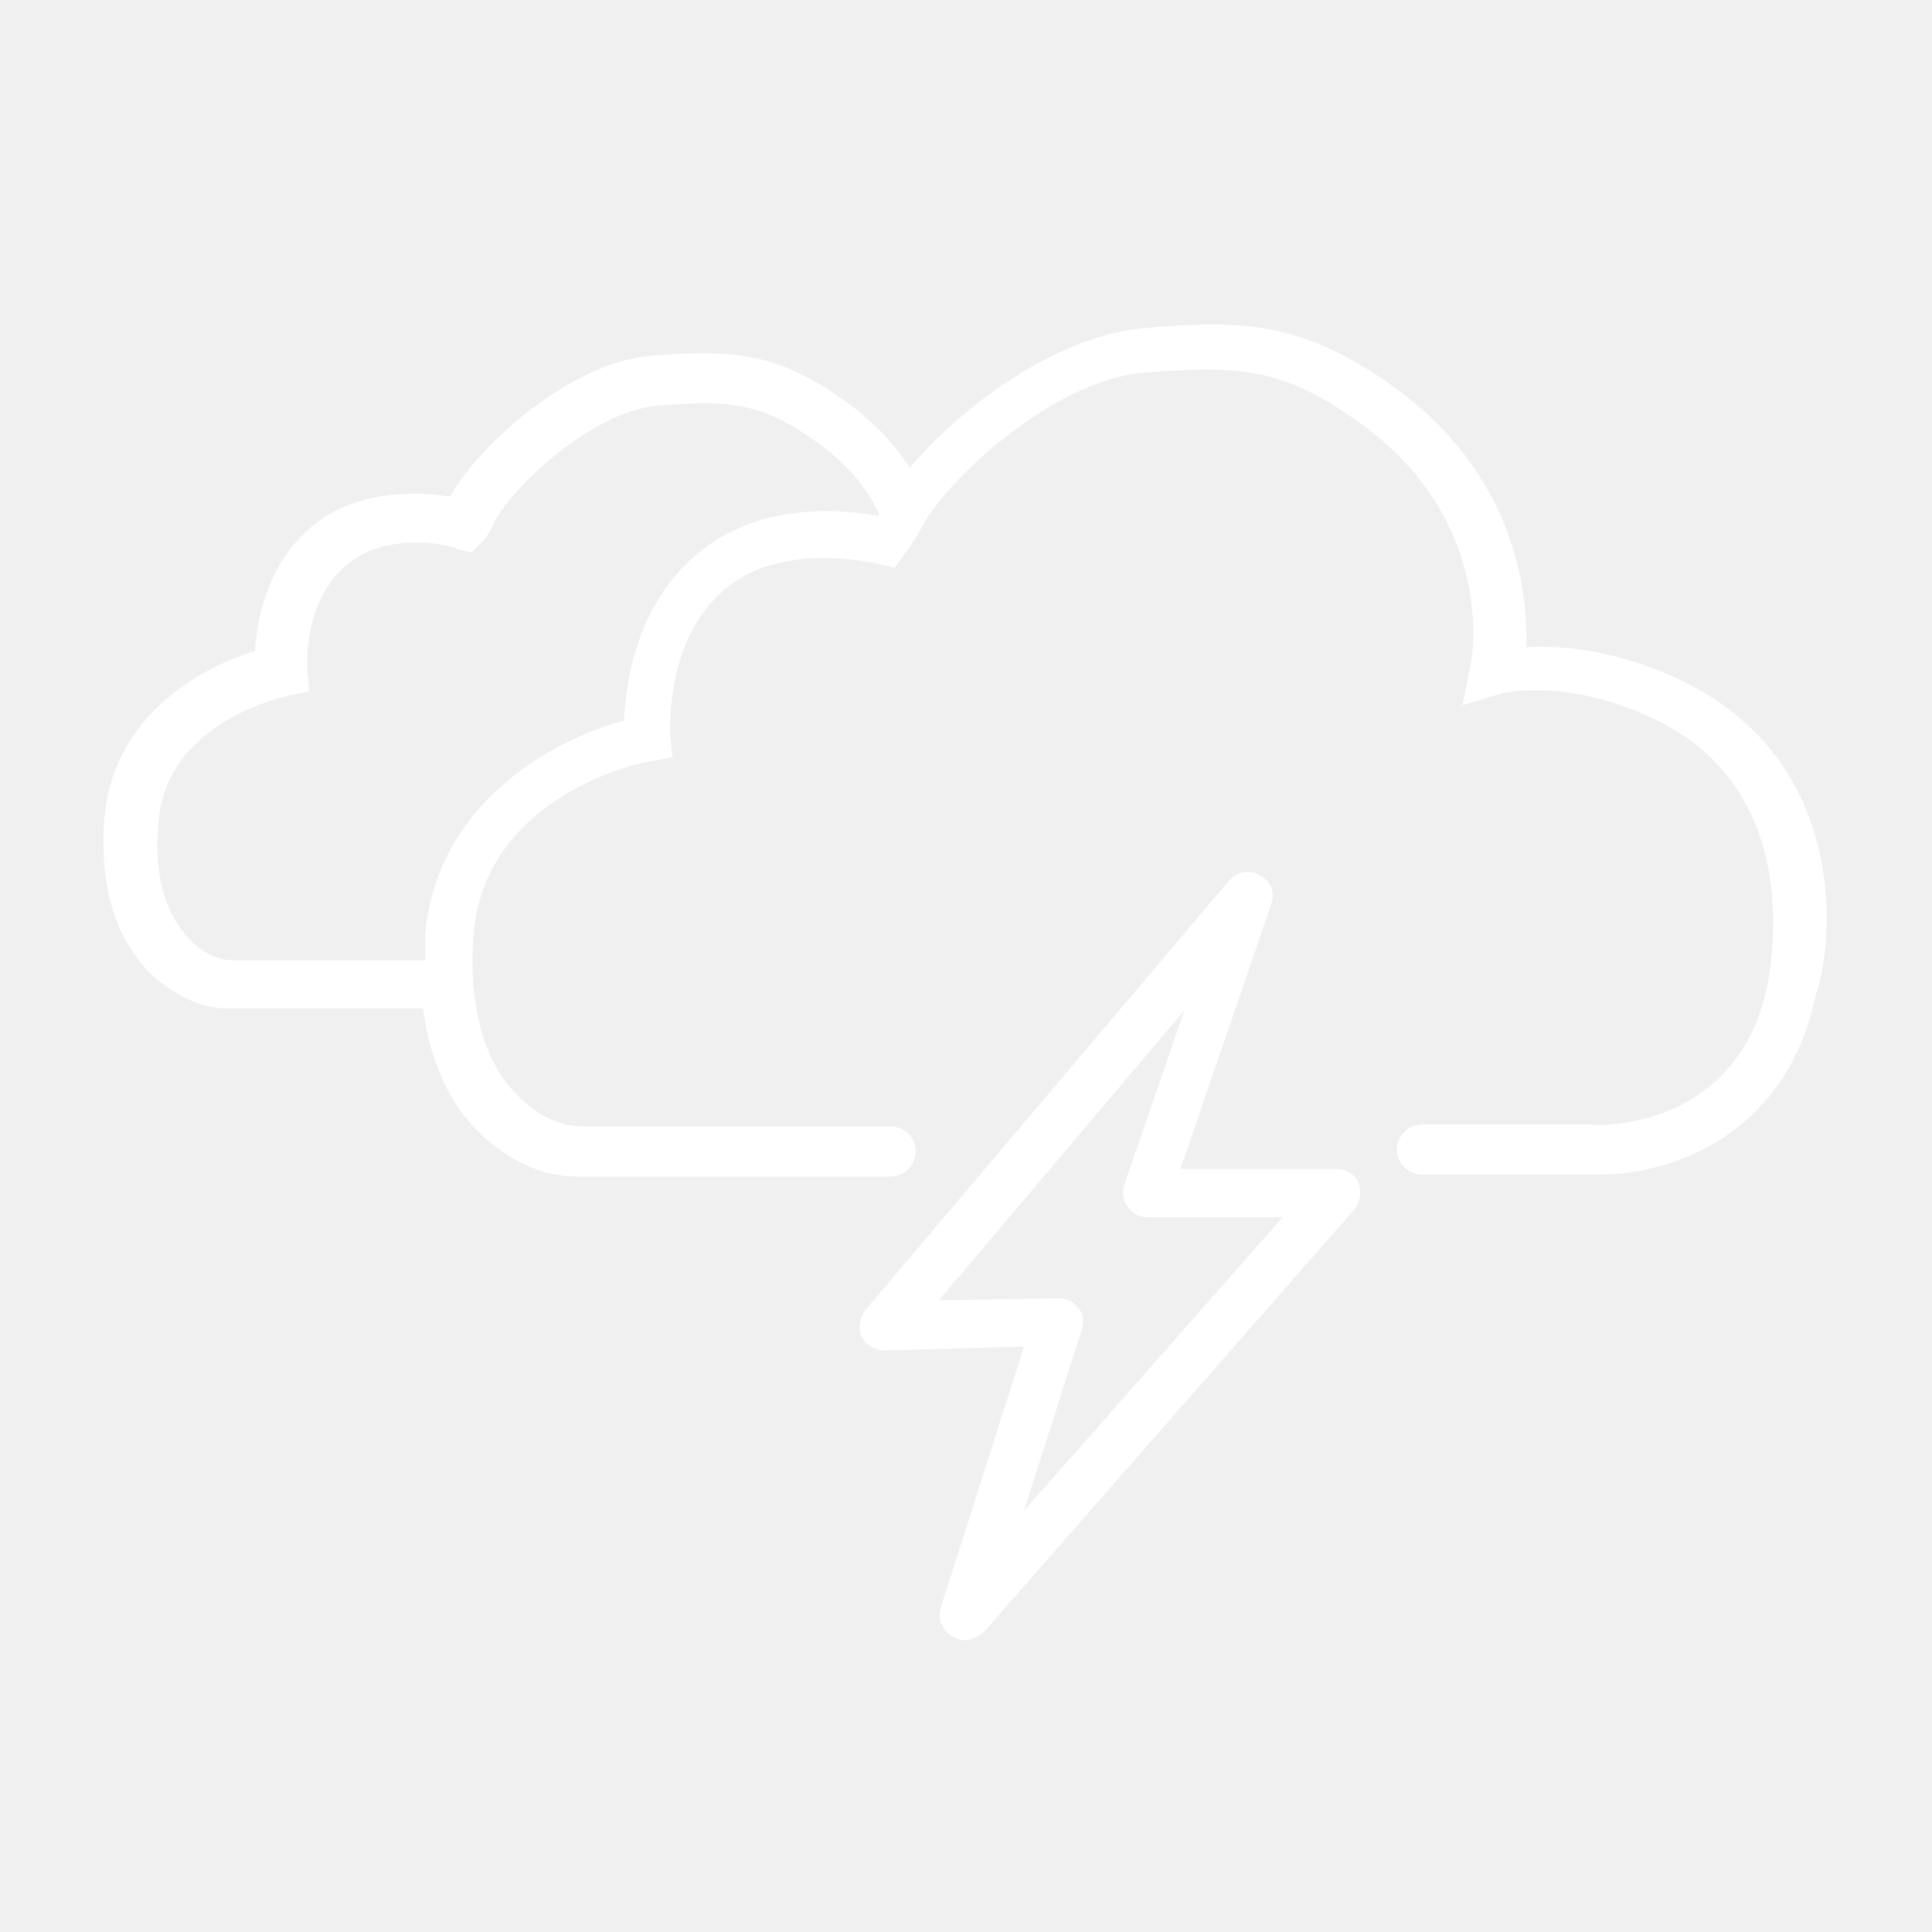
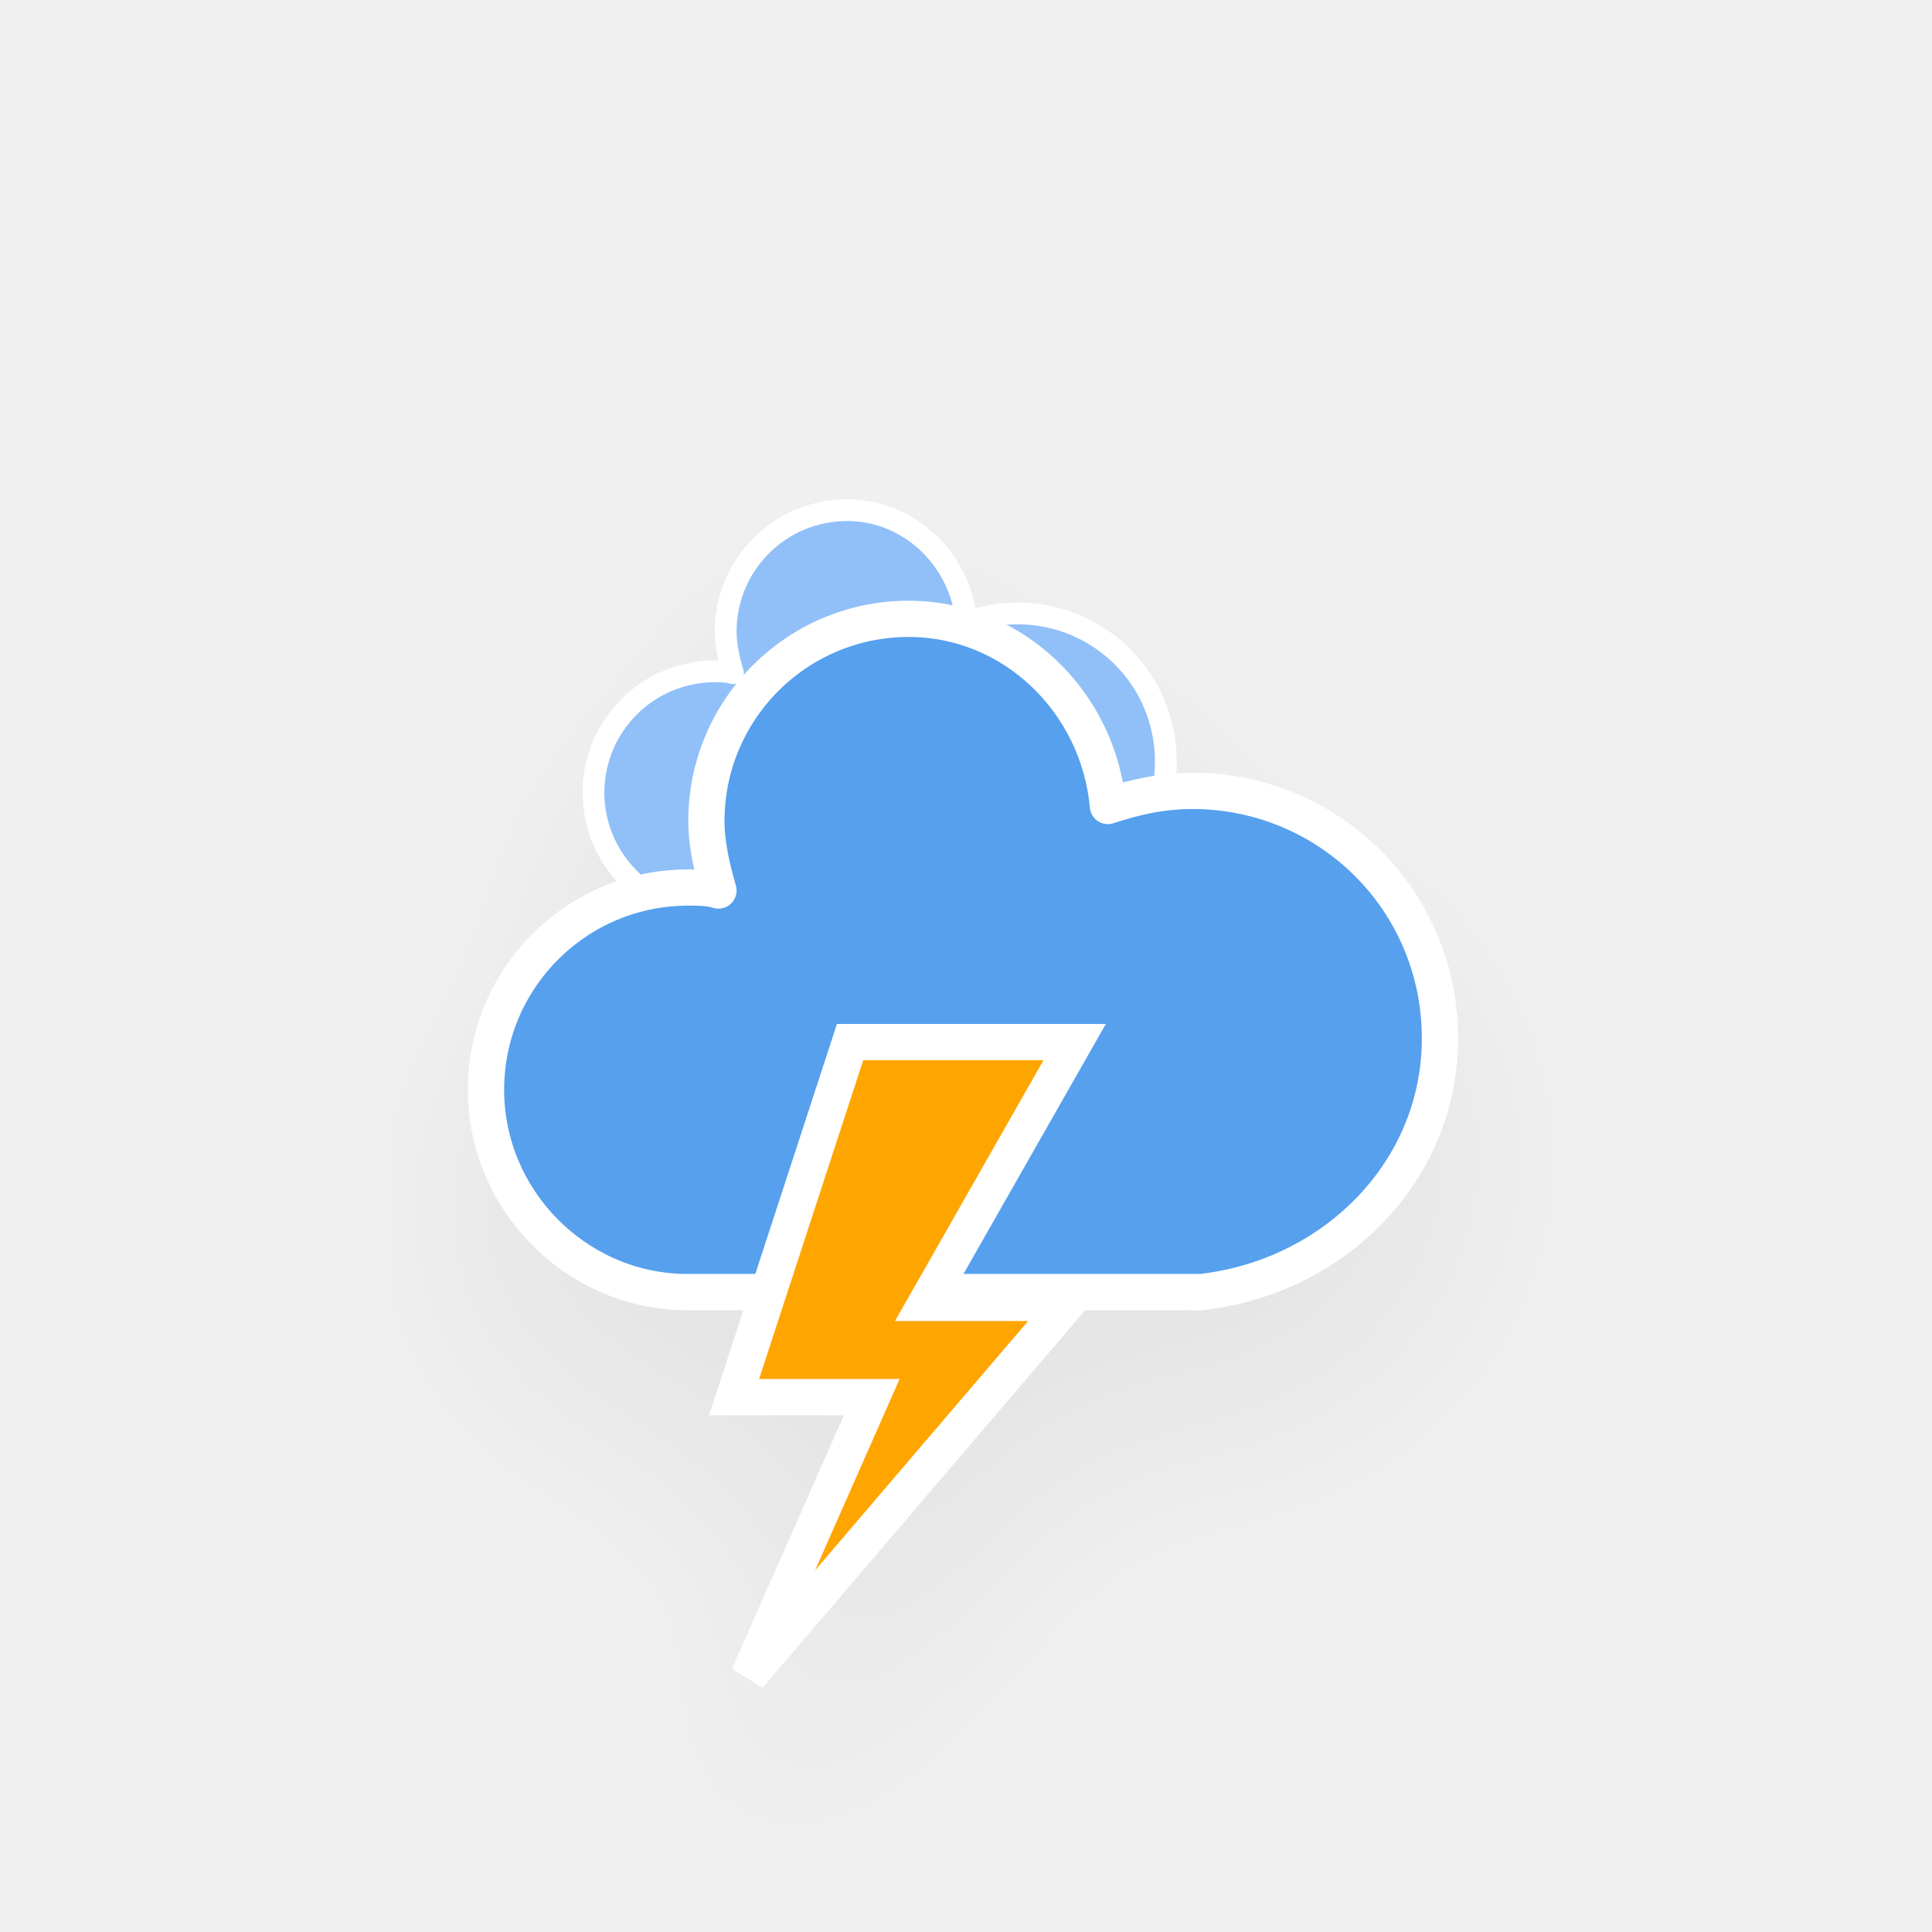
- <svg xmlns="http://www.w3.org/2000/svg" version="1.1" id="Layer_1" x="0px" y="0px" viewBox="0 0 100 100" style="enable-background:new 0 0 100 100;" xml:space="preserve">
-   <style type="text/css">
- 	.st0{fill:#FFFFFF;}
- </style>
-   <path class="st0" d="M87.2,35.3c-3.5-1.7-6.4-1.9-8.2-1.8c0.1-2.9-0.6-9-6.9-13.5c-4.6-3.3-7.7-3.5-13-3c-4.4,0.4-9.3,4-12,7.2  c-0.9-1.3-1.9-2.4-3.3-3.4c-3.6-2.6-5.9-2.7-10-2.4c-4.2,0.3-9,4.6-10.5,7.3c-1.4-0.2-4.1-0.4-6.4,1c-3,1.9-3.6,5.3-3.7,7  c-3,0.9-7.4,3.5-7.8,8.7c-0.3,4.2,1,6.5,2.2,7.8c1.2,1.2,2.7,2,4.2,2c0,0,0,0,0,0h10.1c0.4,3.1,1.6,5.1,2.7,6.2  c1.5,1.6,3.4,2.5,5.3,2.5c0,0,0,0,0,0h16.2c0.7,0,1.3-0.6,1.3-1.3s-0.6-1.3-1.3-1.3H30.1c0,0,0,0,0,0c-0.9,0-2.2-0.4-3.4-1.7  c-1.2-1.2-2.5-3.7-2.2-8.1c0.5-7.4,8.9-9.1,9.2-9.1l1.1-0.2l-0.1-1.1c0-0.1-0.4-5.6,3.5-8.1c3-1.9,7.3-0.8,7.3-0.8l0.8,0.2l0.5-0.7  c0.1-0.1,0.5-0.7,0.8-1.2c1.3-2.7,7-7.8,11.5-8.2c5-0.4,7.3-0.3,11.3,2.6c7.1,5.1,5.8,12.3,5.7,12.6l-0.4,2l2-0.6  c0,0,3.4-0.9,8.1,1.4c7.3,3.6,6,11.9,5.7,13.6c-1.5,7.6-8.8,7.4-9.2,7.3h-8.7c-0.7,0-1.3,0.6-1.3,1.3s0.6,1.3,1.3,1.3l8.7,0  c0.2,0,0.3,0,0.5,0c3.5,0,9.7-1.9,11.2-9.4C94.7,49.7,96.2,39.8,87.2,35.3z M45.5,26.7C43.8,26.4,40.1,26,37,28  c-4,2.6-4.6,7.2-4.7,9.3c-3.8,1-9.8,4.4-10.3,11.2c0,0.4,0,0.8,0,1.2H12c0,0,0,0,0,0c-0.6,0-1.5-0.3-2.3-1.2  c-0.8-0.9-1.8-2.6-1.5-5.9c0.4-5.3,6.5-6.5,6.7-6.6l1.1-0.2l-0.1-1.1c0,0-0.3-4,2.5-5.8c2.2-1.4,5.2-0.6,5.2-0.5l0.8,0.2L25,28  c0.1-0.1,0.4-0.5,0.6-1c1-1.9,5.1-5.7,8.4-6c3.7-0.3,5.4-0.2,8.3,1.9c1.4,1,2.5,2.2,3.2,3.7c0,0,0,0,0,0  C45.5,26.6,45.5,26.7,45.5,26.7z" />
-   <path class="st0" d="M69.1,60.5L69.1,60.5l-8,0l4.7-13.7c0.2-0.6,0-1.2-0.6-1.5c-0.5-0.3-1.2-0.2-1.6,0.3L44.8,67.8  c-0.3,0.4-0.4,0.9-0.2,1.4c0.2,0.4,0.7,0.7,1.2,0.7l7.2-0.2l-4.3,13.5c-0.2,0.6,0.1,1.2,0.6,1.5c0.2,0.1,0.4,0.2,0.6,0.2  c0.4,0,0.7-0.2,1-0.4l19.2-21.9c0.3-0.4,0.4-0.9,0.2-1.4C70.1,60.7,69.6,60.5,69.1,60.5z M53,78.2l3-9.4c0.1-0.4,0.1-0.8-0.2-1.1  c-0.2-0.3-0.6-0.5-1-0.5c0,0,0,0,0,0l-6.2,0.1l12.7-15l-3.1,9c-0.1,0.4-0.1,0.8,0.2,1.2s0.6,0.5,1,0.5h0l7,0L53,78.2z" />
+ <svg xmlns="http://www.w3.org/2000/svg" version="1.1" width="64" height="64" viewbox="0 0 64 64">
+   <defs>
+     <filter id="blur" width="200%" height="200%">
+       <feGaussianBlur in="SourceAlpha" stdDeviation="3" />
+       <feOffset dx="0" dy="4" result="offsetblur" />
+       <feComponentTransfer>
+         <feFuncA type="linear" slope="0.05" />
+       </feComponentTransfer>
+       <feMerge>
+         <feMergeNode />
+         <feMergeNode in="SourceGraphic" />
+       </feMerge>
+     </filter>
+     <style type="text/css">
+ /*
+ ** CLOUDS
+ */
+ @keyframes am-weather-cloud-1 {
+   0% {
+     -webkit-transform: translate(-5px,0px);
+        -moz-transform: translate(-5px,0px);
+         -ms-transform: translate(-5px,0px);
+             transform: translate(-5px,0px);
+   }
+ 
+   50% {
+     -webkit-transform: translate(10px,0px);
+        -moz-transform: translate(10px,0px);
+         -ms-transform: translate(10px,0px);
+             transform: translate(10px,0px);
+   }
+ 
+   100% {
+     -webkit-transform: translate(-5px,0px);
+        -moz-transform: translate(-5px,0px);
+         -ms-transform: translate(-5px,0px);
+             transform: translate(-5px,0px);
+   }
+ }
+ 
+ .am-weather-cloud-1 {
+   -webkit-animation-name: am-weather-cloud-1;
+      -moz-animation-name: am-weather-cloud-1;
+           animation-name: am-weather-cloud-1;
+   -webkit-animation-duration: 7s;
+      -moz-animation-duration: 7s;
+           animation-duration: 7s;
+   -webkit-animation-timing-function: linear;
+      -moz-animation-timing-function: linear;
+           animation-timing-function: linear;
+   -webkit-animation-iteration-count: infinite;
+      -moz-animation-iteration-count: infinite;
+           animation-iteration-count: infinite;
+ }
+ 
+ @keyframes am-weather-cloud-2 {
+   0% {
+     -webkit-transform: translate(0px,0px);
+        -moz-transform: translate(0px,0px);
+         -ms-transform: translate(0px,0px);
+             transform: translate(0px,0px);
+   }
+ 
+   50% {
+     -webkit-transform: translate(2px,0px);
+        -moz-transform: translate(2px,0px);
+         -ms-transform: translate(2px,0px);
+             transform: translate(2px,0px);
+   }
+ 
+   100% {
+     -webkit-transform: translate(0px,0px);
+        -moz-transform: translate(0px,0px);
+         -ms-transform: translate(0px,0px);
+             transform: translate(0px,0px);
+   }
+ }
+ 
+ .am-weather-cloud-2 {
+   -webkit-animation-name: am-weather-cloud-2;
+      -moz-animation-name: am-weather-cloud-2;
+           animation-name: am-weather-cloud-2;
+   -webkit-animation-duration: 3s;
+      -moz-animation-duration: 3s;
+           animation-duration: 3s;
+   -webkit-animation-timing-function: linear;
+      -moz-animation-timing-function: linear;
+           animation-timing-function: linear;
+   -webkit-animation-iteration-count: infinite;
+      -moz-animation-iteration-count: infinite;
+           animation-iteration-count: infinite;
+ }
+ 
+ /*
+ ** STROKE
+ */
+ @keyframes am-weather-stroke {
+   0% {
+     -webkit-transform: translate(0.0px,0.0px);
+        -moz-transform: translate(0.0px,0.0px);
+         -ms-transform: translate(0.0px,0.0px);
+             transform: translate(0.0px,0.0px);
+   }
+ 
+   2% {
+     -webkit-transform: translate(0.3px,0.0px);
+        -moz-transform: translate(0.3px,0.0px);
+         -ms-transform: translate(0.3px,0.0px);
+             transform: translate(0.3px,0.0px);
+   }
+ 
+   4% {
+     -webkit-transform: translate(0.0px,0.0px);
+        -moz-transform: translate(0.0px,0.0px);
+         -ms-transform: translate(0.0px,0.0px);
+             transform: translate(0.0px,0.0px);
+   }
+ 
+   6% {
+     -webkit-transform: translate(0.5px,0.4px);
+        -moz-transform: translate(0.5px,0.4px);
+         -ms-transform: translate(0.5px,0.4px);
+             transform: translate(0.5px,0.4px);
+   }
+ 
+   8% {
+     -webkit-transform: translate(0.0px,0.0px);
+        -moz-transform: translate(0.0px,0.0px);
+         -ms-transform: translate(0.0px,0.0px);
+             transform: translate(0.0px,0.0px);
+   }
+ 
+   10% {
+     -webkit-transform: translate(0.3px,0.0px);
+        -moz-transform: translate(0.3px,0.0px);
+         -ms-transform: translate(0.3px,0.0px);
+             transform: translate(0.3px,0.0px);
+   }
+ 
+   12% {
+     -webkit-transform: translate(0.0px,0.0px);
+        -moz-transform: translate(0.0px,0.0px);
+         -ms-transform: translate(0.0px,0.0px);
+             transform: translate(0.0px,0.0px);
+   }
+ 
+   14% {
+     -webkit-transform: translate(0.3px,0.0px);
+        -moz-transform: translate(0.3px,0.0px);
+         -ms-transform: translate(0.3px,0.0px);
+             transform: translate(0.3px,0.0px);
+   }
+ 
+   16% {
+     -webkit-transform: translate(0.0px,0.0px);
+        -moz-transform: translate(0.0px,0.0px);
+         -ms-transform: translate(0.0px,0.0px);
+             transform: translate(0.0px,0.0px);
+   }
+ 
+   18% {
+     -webkit-transform: translate(0.3px,0.0px);
+        -moz-transform: translate(0.3px,0.0px);
+         -ms-transform: translate(0.3px,0.0px);
+             transform: translate(0.3px,0.0px);
+   }
+ 
+   20% {
+     -webkit-transform: translate(0.0px,0.0px);
+        -moz-transform: translate(0.0px,0.0px);
+         -ms-transform: translate(0.0px,0.0px);
+             transform: translate(0.0px,0.0px);
+   }
+ 
+   22% {
+     -webkit-transform: translate(1px,0.0px);
+        -moz-transform: translate(1px,0.0px);
+         -ms-transform: translate(1px,0.0px);
+             transform: translate(1px,0.0px);
+   }
+ 
+   24% {
+     -webkit-transform: translate(0.0px,0.0px);
+        -moz-transform: translate(0.0px,0.0px);
+         -ms-transform: translate(0.0px,0.0px);
+             transform: translate(0.0px,0.0px);
+   }
+ 
+   26% {
+     -webkit-transform: translate(-1px,0.0px);
+        -moz-transform: translate(-1px,0.0px);
+         -ms-transform: translate(-1px,0.0px);
+             transform: translate(-1px,0.0px);
+ 
+   }
+ 
+   28% {
+     -webkit-transform: translate(0.0px,0.0px);
+        -moz-transform: translate(0.0px,0.0px);
+         -ms-transform: translate(0.0px,0.0px);
+             transform: translate(0.0px,0.0px);
+   }
+ 
+   40% {
+     fill: orange;
+     -webkit-transform: translate(0.0px,0.0px);
+        -moz-transform: translate(0.0px,0.0px);
+         -ms-transform: translate(0.0px,0.0px);
+             transform: translate(0.0px,0.0px);
+   }
+ 
+   65% {
+     fill: white;
+     -webkit-transform: translate(-1px,5.0px);
+        -moz-transform: translate(-1px,5.0px);
+         -ms-transform: translate(-1px,5.0px);
+             transform: translate(-1px,5.0px);
+   }
+   61% {
+     fill: orange;
+   }
+ 
+   100% {
+     -webkit-transform: translate(0.0px,0.0px);
+        -moz-transform: translate(0.0px,0.0px);
+         -ms-transform: translate(0.0px,0.0px);
+             transform: translate(0.0px,0.0px);
+   }
+ }
+ 
+ .am-weather-stroke {
+   -webkit-animation-name: am-weather-stroke;
+      -moz-animation-name: am-weather-stroke;
+           animation-name: am-weather-stroke;
+   -webkit-animation-duration: 1.11s;
+      -moz-animation-duration: 1.11s;
+           animation-duration: 1.11s;
+   -webkit-animation-timing-function: linear;
+      -moz-animation-timing-function: linear;
+           animation-timing-function: linear;
+   -webkit-animation-iteration-count: infinite;
+      -moz-animation-iteration-count: infinite;
+           animation-iteration-count: infinite;
+ }
+         </style>
+   </defs>
+   <g filter="url(#blur)" id="thunder">
+     <g transform="translate(20,10)">
+       <g class="am-weather-cloud-1">
+         <path d="M47.7,35.4     c0-4.6-3.7-8.2-8.2-8.2c-1,0-1.9,0.2-2.8,0.5c-0.3-3.4-3.1-6.2-6.6-6.2c-3.7,0-6.7,3-6.7,6.7c0,0.8,0.2,1.6,0.4,2.3     c-0.3-0.1-0.7-0.1-1-0.1c-3.7,0-6.7,3-6.7,6.7c0,3.6,2.9,6.6,6.5,6.7l17.2,0C44.2,43.3,47.7,39.8,47.7,35.4z" fill="#91C0F8" stroke="white" stroke-linejoin="round" stroke-width="1.2" transform="translate(-10,-6), scale(0.6)" />
+       </g>
+       <g>
+         <path d="M47.7,35.4     c0-4.6-3.7-8.2-8.2-8.2c-1,0-1.9,0.2-2.8,0.5c-0.3-3.4-3.1-6.2-6.6-6.2c-3.7,0-6.7,3-6.7,6.7c0,0.8,0.2,1.6,0.4,2.3     c-0.3-0.1-0.7-0.1-1-0.1c-3.7,0-6.7,3-6.7,6.7c0,3.6,2.9,6.6,6.5,6.7l17.2,0C44.2,43.3,47.7,39.8,47.7,35.4z" fill="#57A0EE" stroke="white" stroke-linejoin="round" stroke-width="1.2" transform="translate(-20,-11)" />
+       </g>
+       <g transform="translate(-9,28), scale(1.2)">
+         <polygon class="am-weather-stroke" fill="orange" stroke="white" stroke-width="1" points="14.3,-2.9 20.5,-2.9 16.4,4.3 20.3,4.3 11.5,14.6 14.9,6.9 11.1,6.9" />
+       </g>
+     </g>
+   </g>
</svg>
